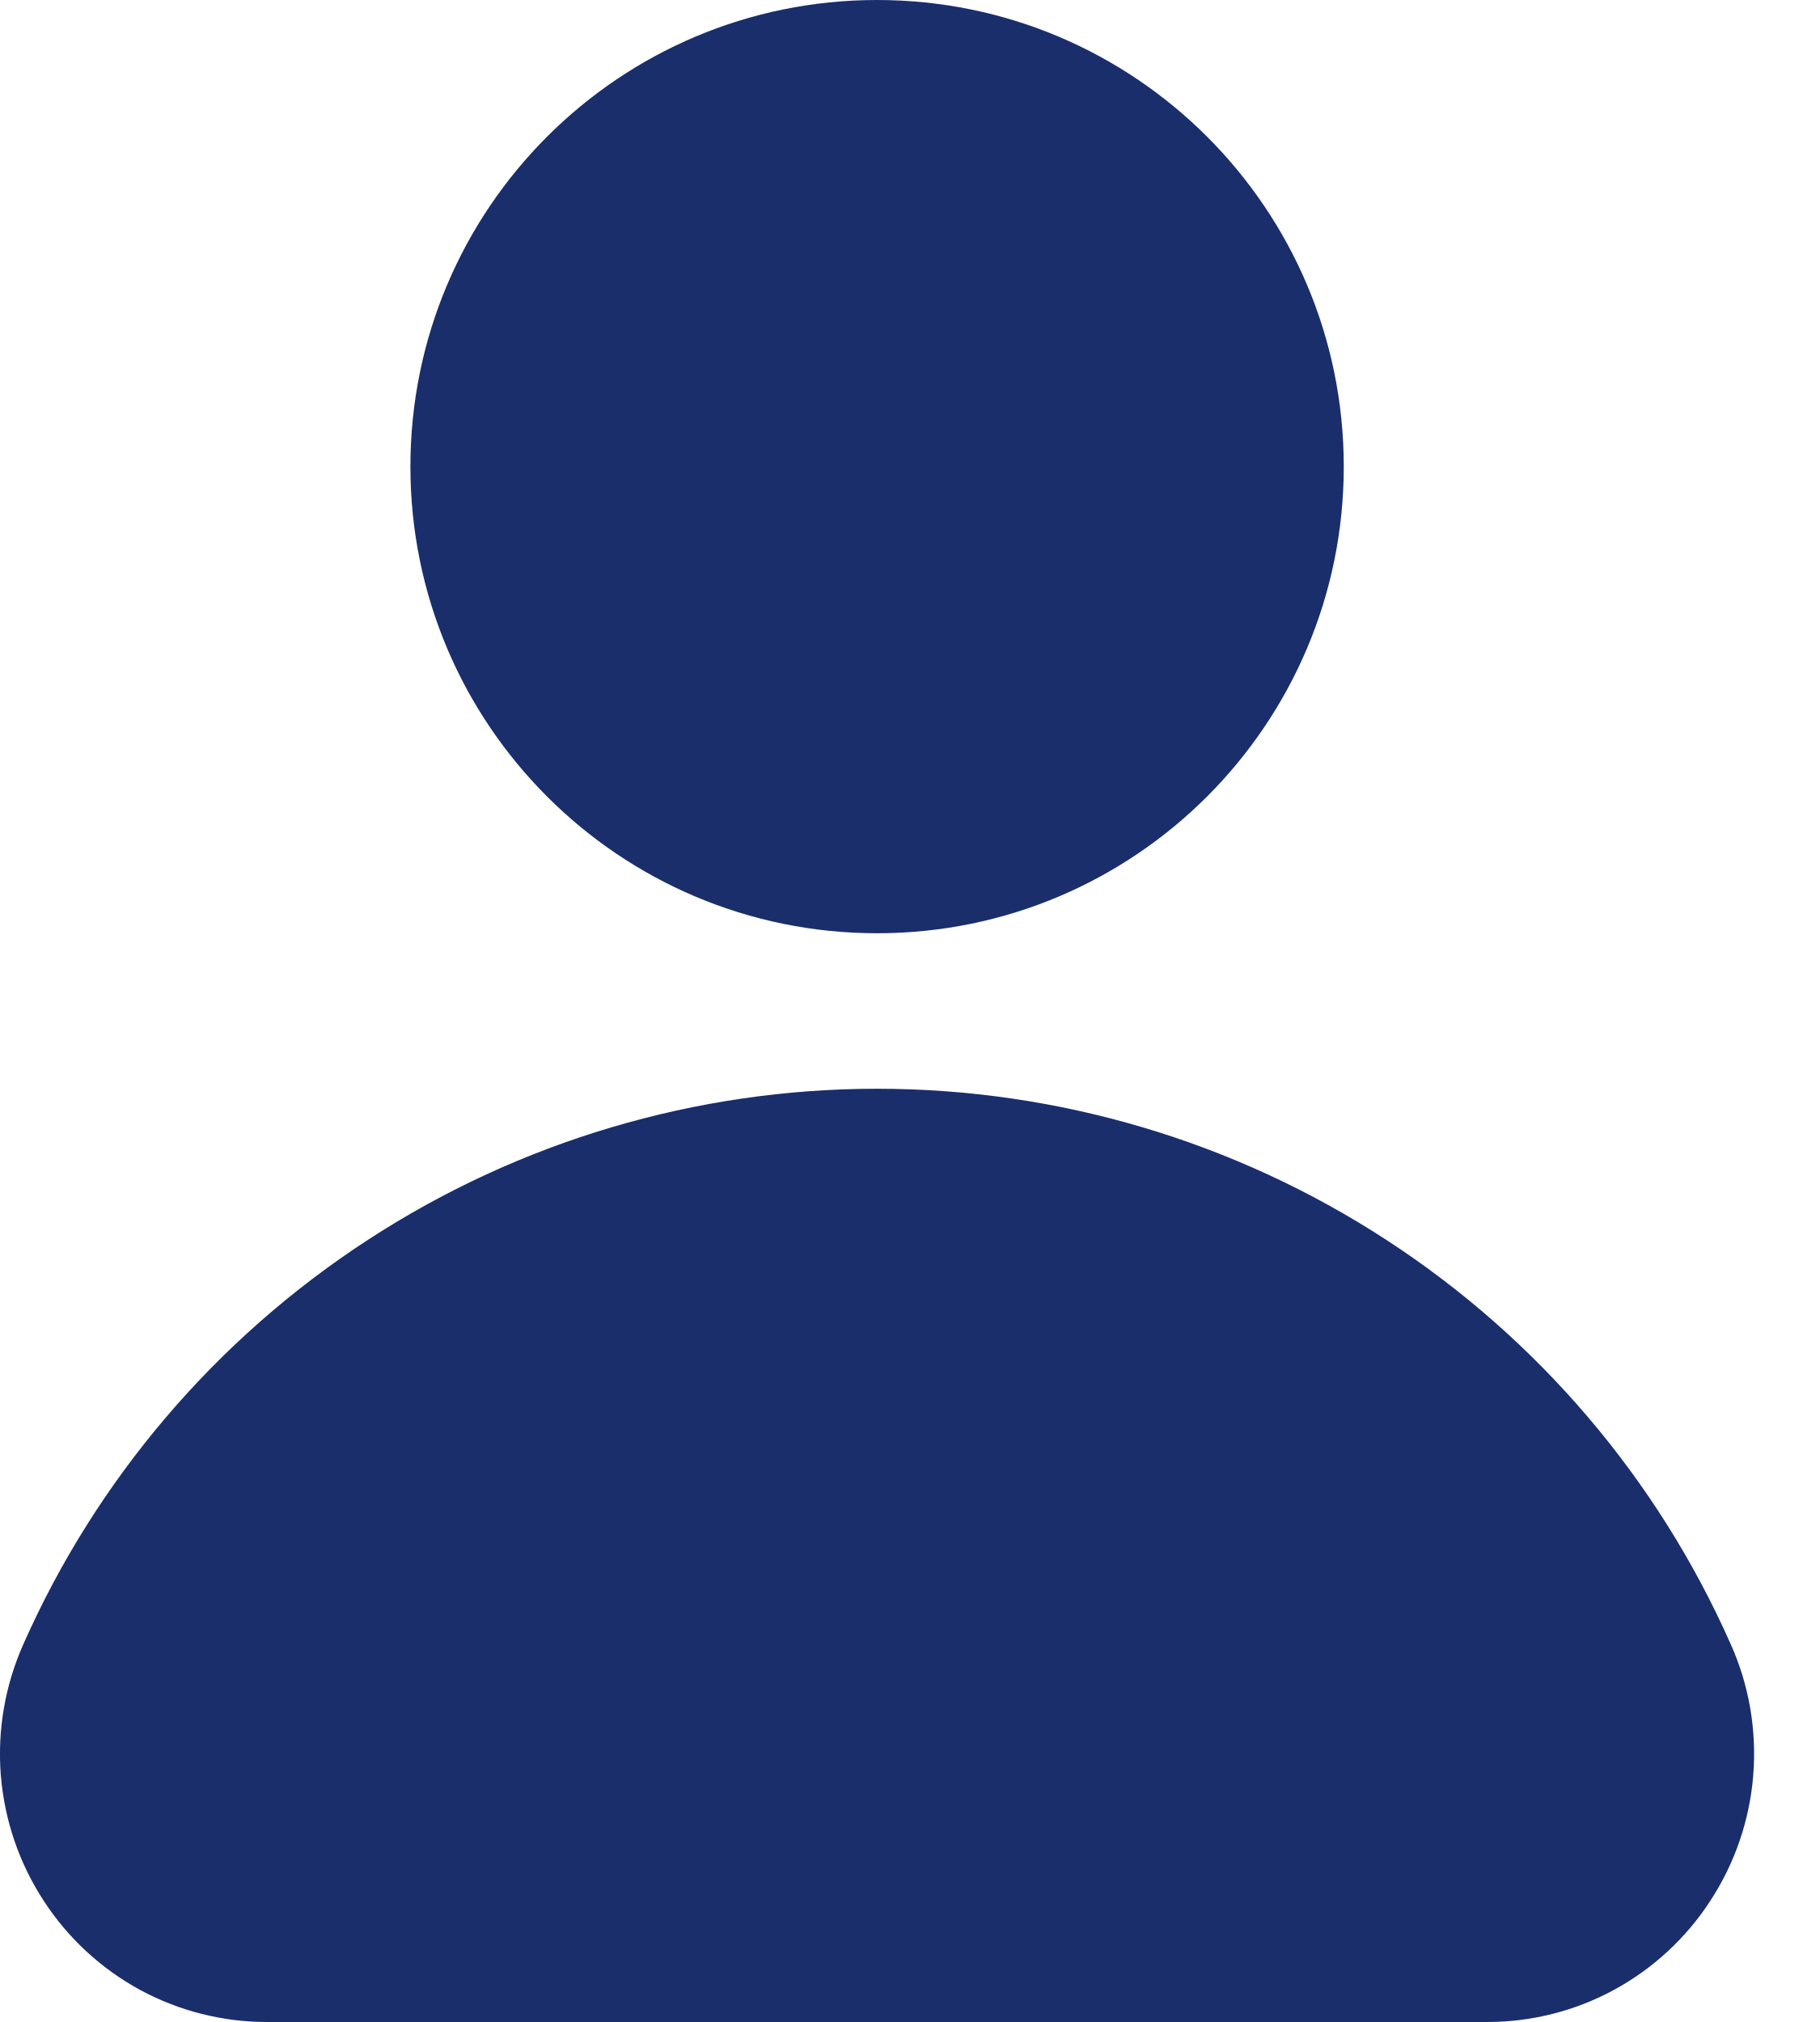
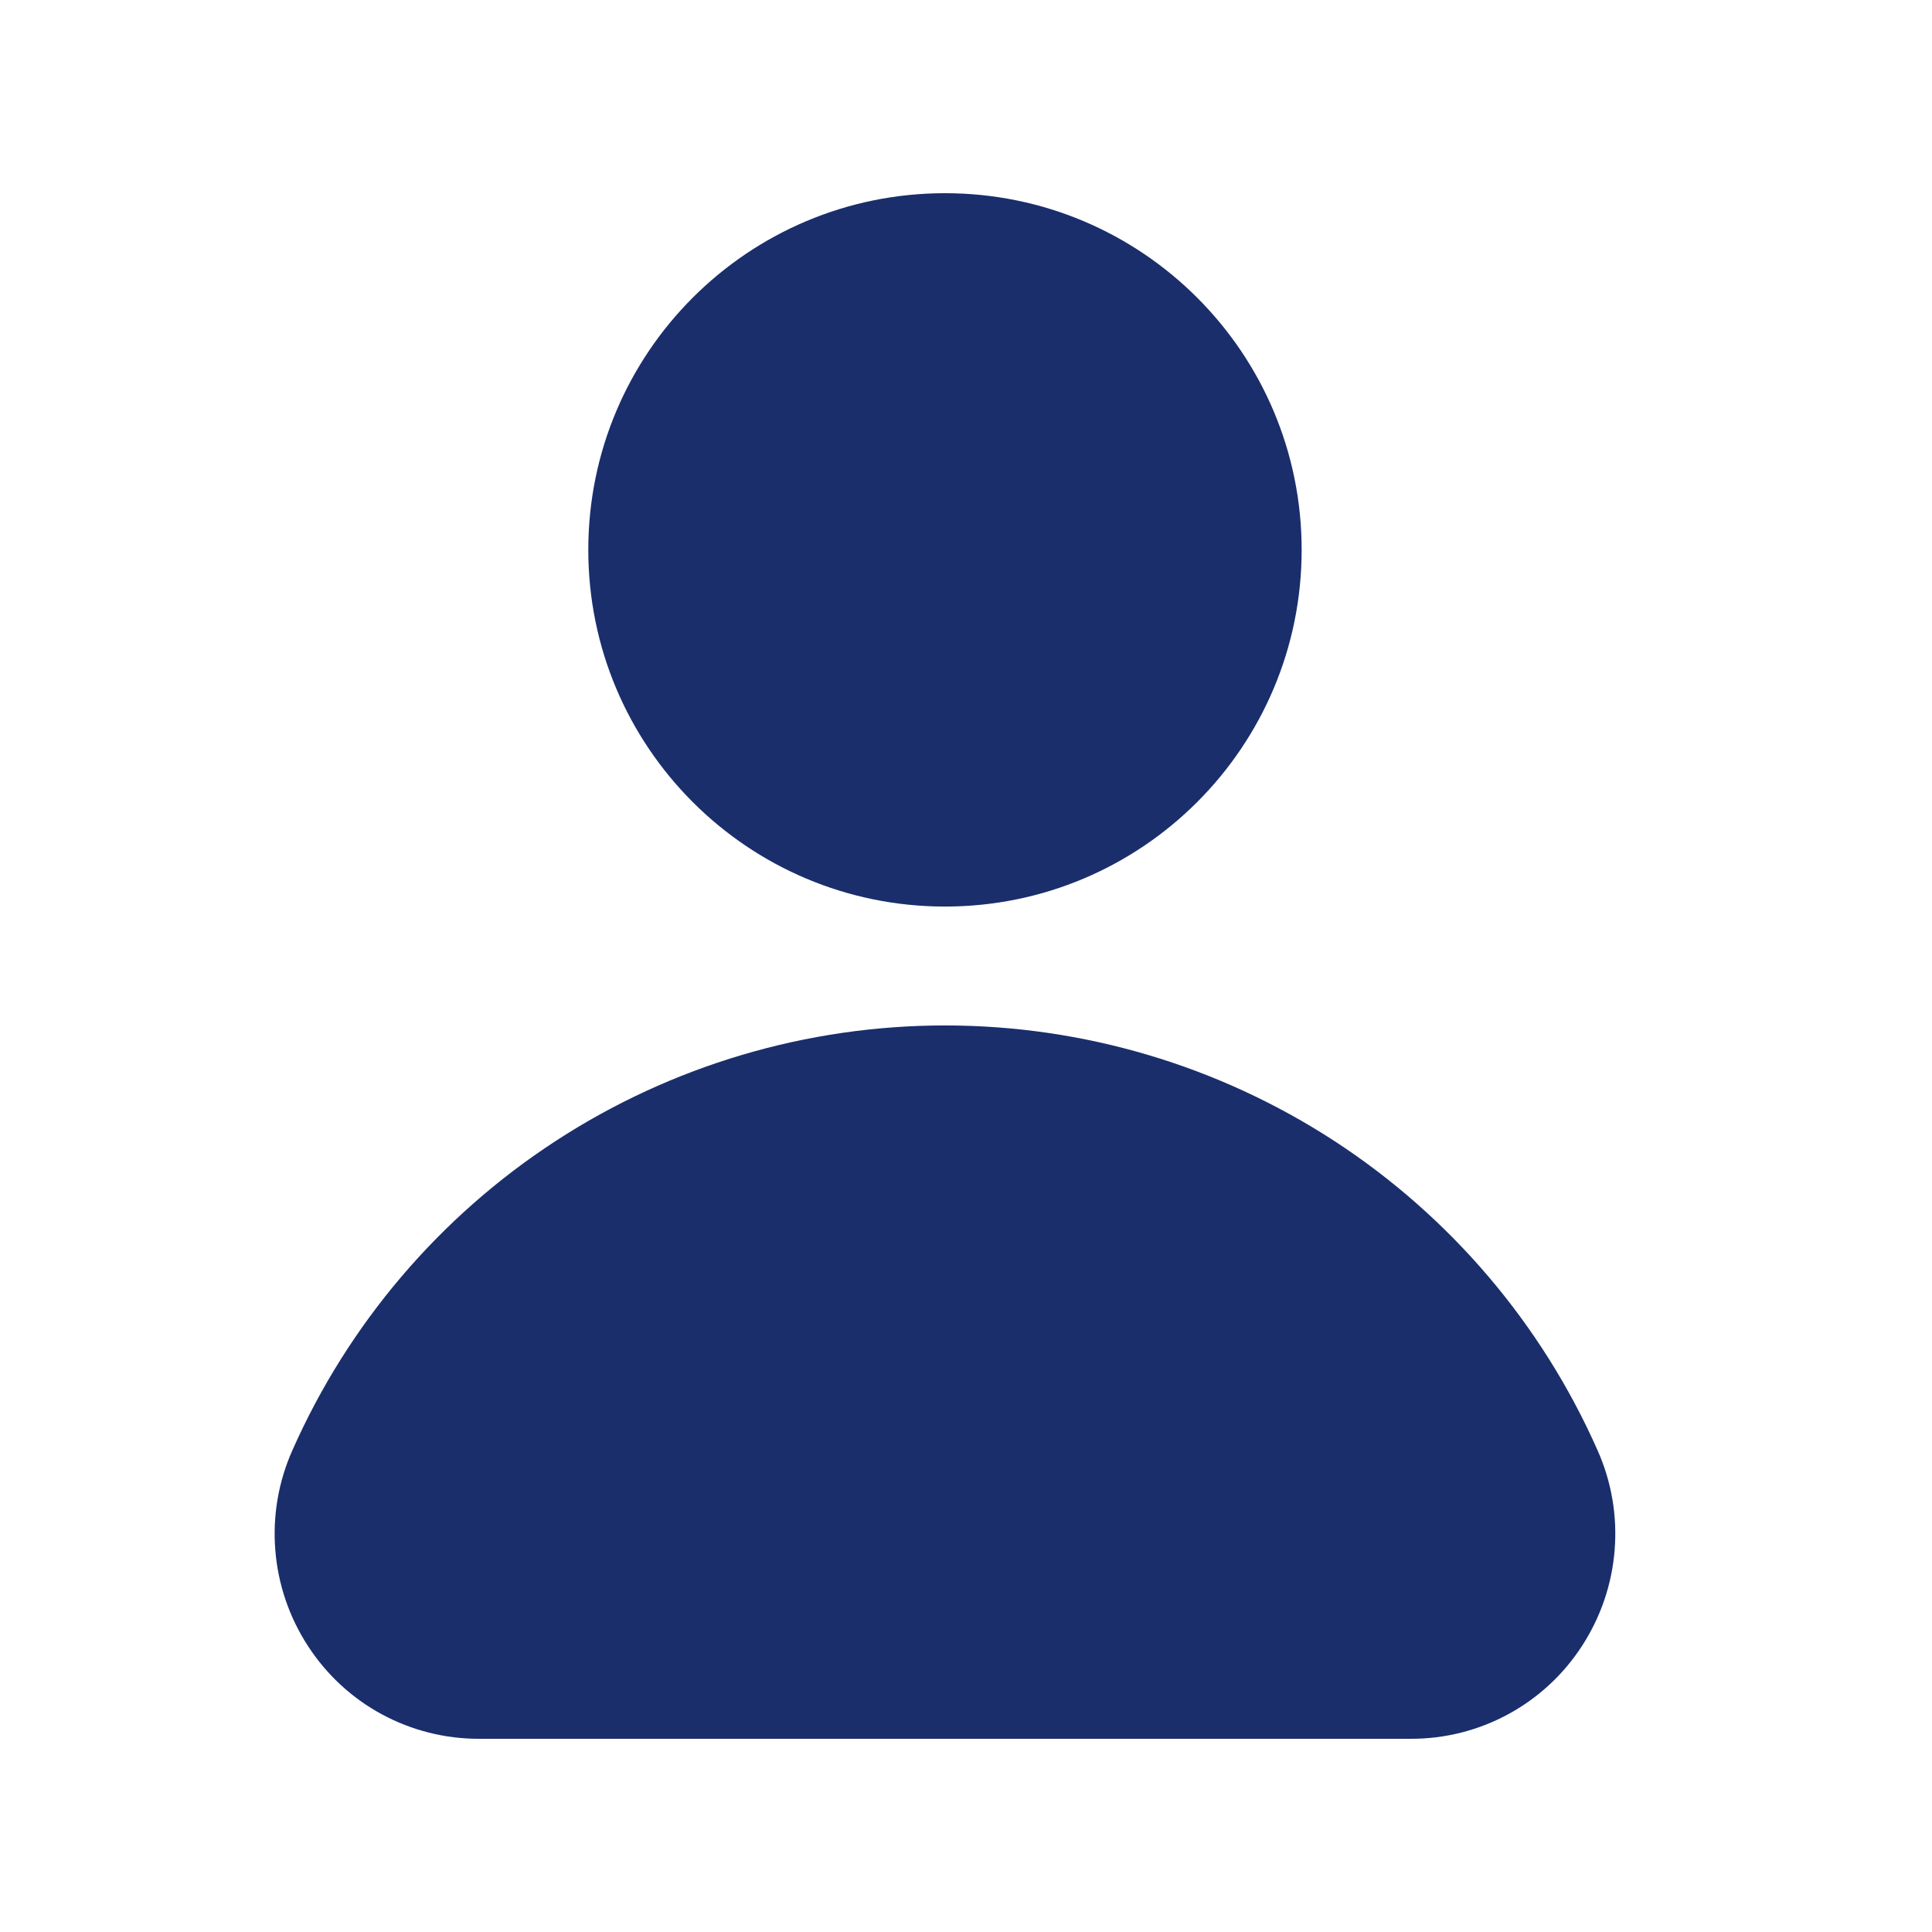
- <svg xmlns="http://www.w3.org/2000/svg" width="18" height="20" viewBox="0 0 18 20" fill="none">
-   <path d="M8.674 9.231C11.223 9.231 13.29 7.164 13.29 4.615C13.29 2.066 11.223 0 8.674 0C6.125 0 4.059 2.066 4.059 4.615C4.059 7.164 6.125 9.231 8.674 9.231Z" fill="#1A2E6C" />
-   <path d="M17.117 16.263C16.393 14.628 15.21 13.239 13.711 12.264C12.212 11.288 10.462 10.769 8.674 10.769C6.886 10.769 5.136 11.288 3.638 12.264C2.139 13.239 0.955 14.628 0.231 16.263C0.05 16.669 -0.027 17.114 0.008 17.558C0.044 18.002 0.189 18.429 0.433 18.802C0.672 19.17 1 19.473 1.386 19.683C1.773 19.892 2.205 20.001 2.645 20H14.704C15.143 20.001 15.576 19.892 15.963 19.682C16.349 19.472 16.677 19.169 16.916 18.8C17.159 18.428 17.305 18 17.34 17.557C17.375 17.114 17.299 16.669 17.117 16.263Z" fill="#1A2E6C" />
+ <svg xmlns="http://www.w3.org/2000/svg" width="30" height="30" viewBox="0 0 30 30" fill="none">
+   <path d="M14.673 14.077C17.732 14.077 20.212 11.597 20.212 8.538C20.212 5.48 17.732 3 14.673 3C11.614 3 9.135 5.48 9.135 8.538C9.135 11.597 11.614 14.077 14.673 14.077Z" fill="#1A2E6C" />
+   <path d="M24.805 22.516C23.936 20.554 22.516 18.887 20.718 17.716C18.919 16.546 16.82 15.923 14.674 15.923C12.528 15.923 10.428 16.546 8.63 17.716C6.831 18.887 5.411 20.554 4.542 22.516C4.324 23.003 4.232 23.538 4.275 24.07C4.317 24.602 4.492 25.115 4.784 25.562C5.071 26.004 5.464 26.368 5.928 26.619C6.392 26.87 6.911 27.001 7.439 27H21.909C22.436 27.001 22.956 26.87 23.42 26.618C23.883 26.367 24.277 26.003 24.564 25.56C24.855 25.113 25.03 24.601 25.072 24.069C25.115 23.537 25.023 23.003 24.805 22.516Z" fill="#1A2E6C" />
</svg>
